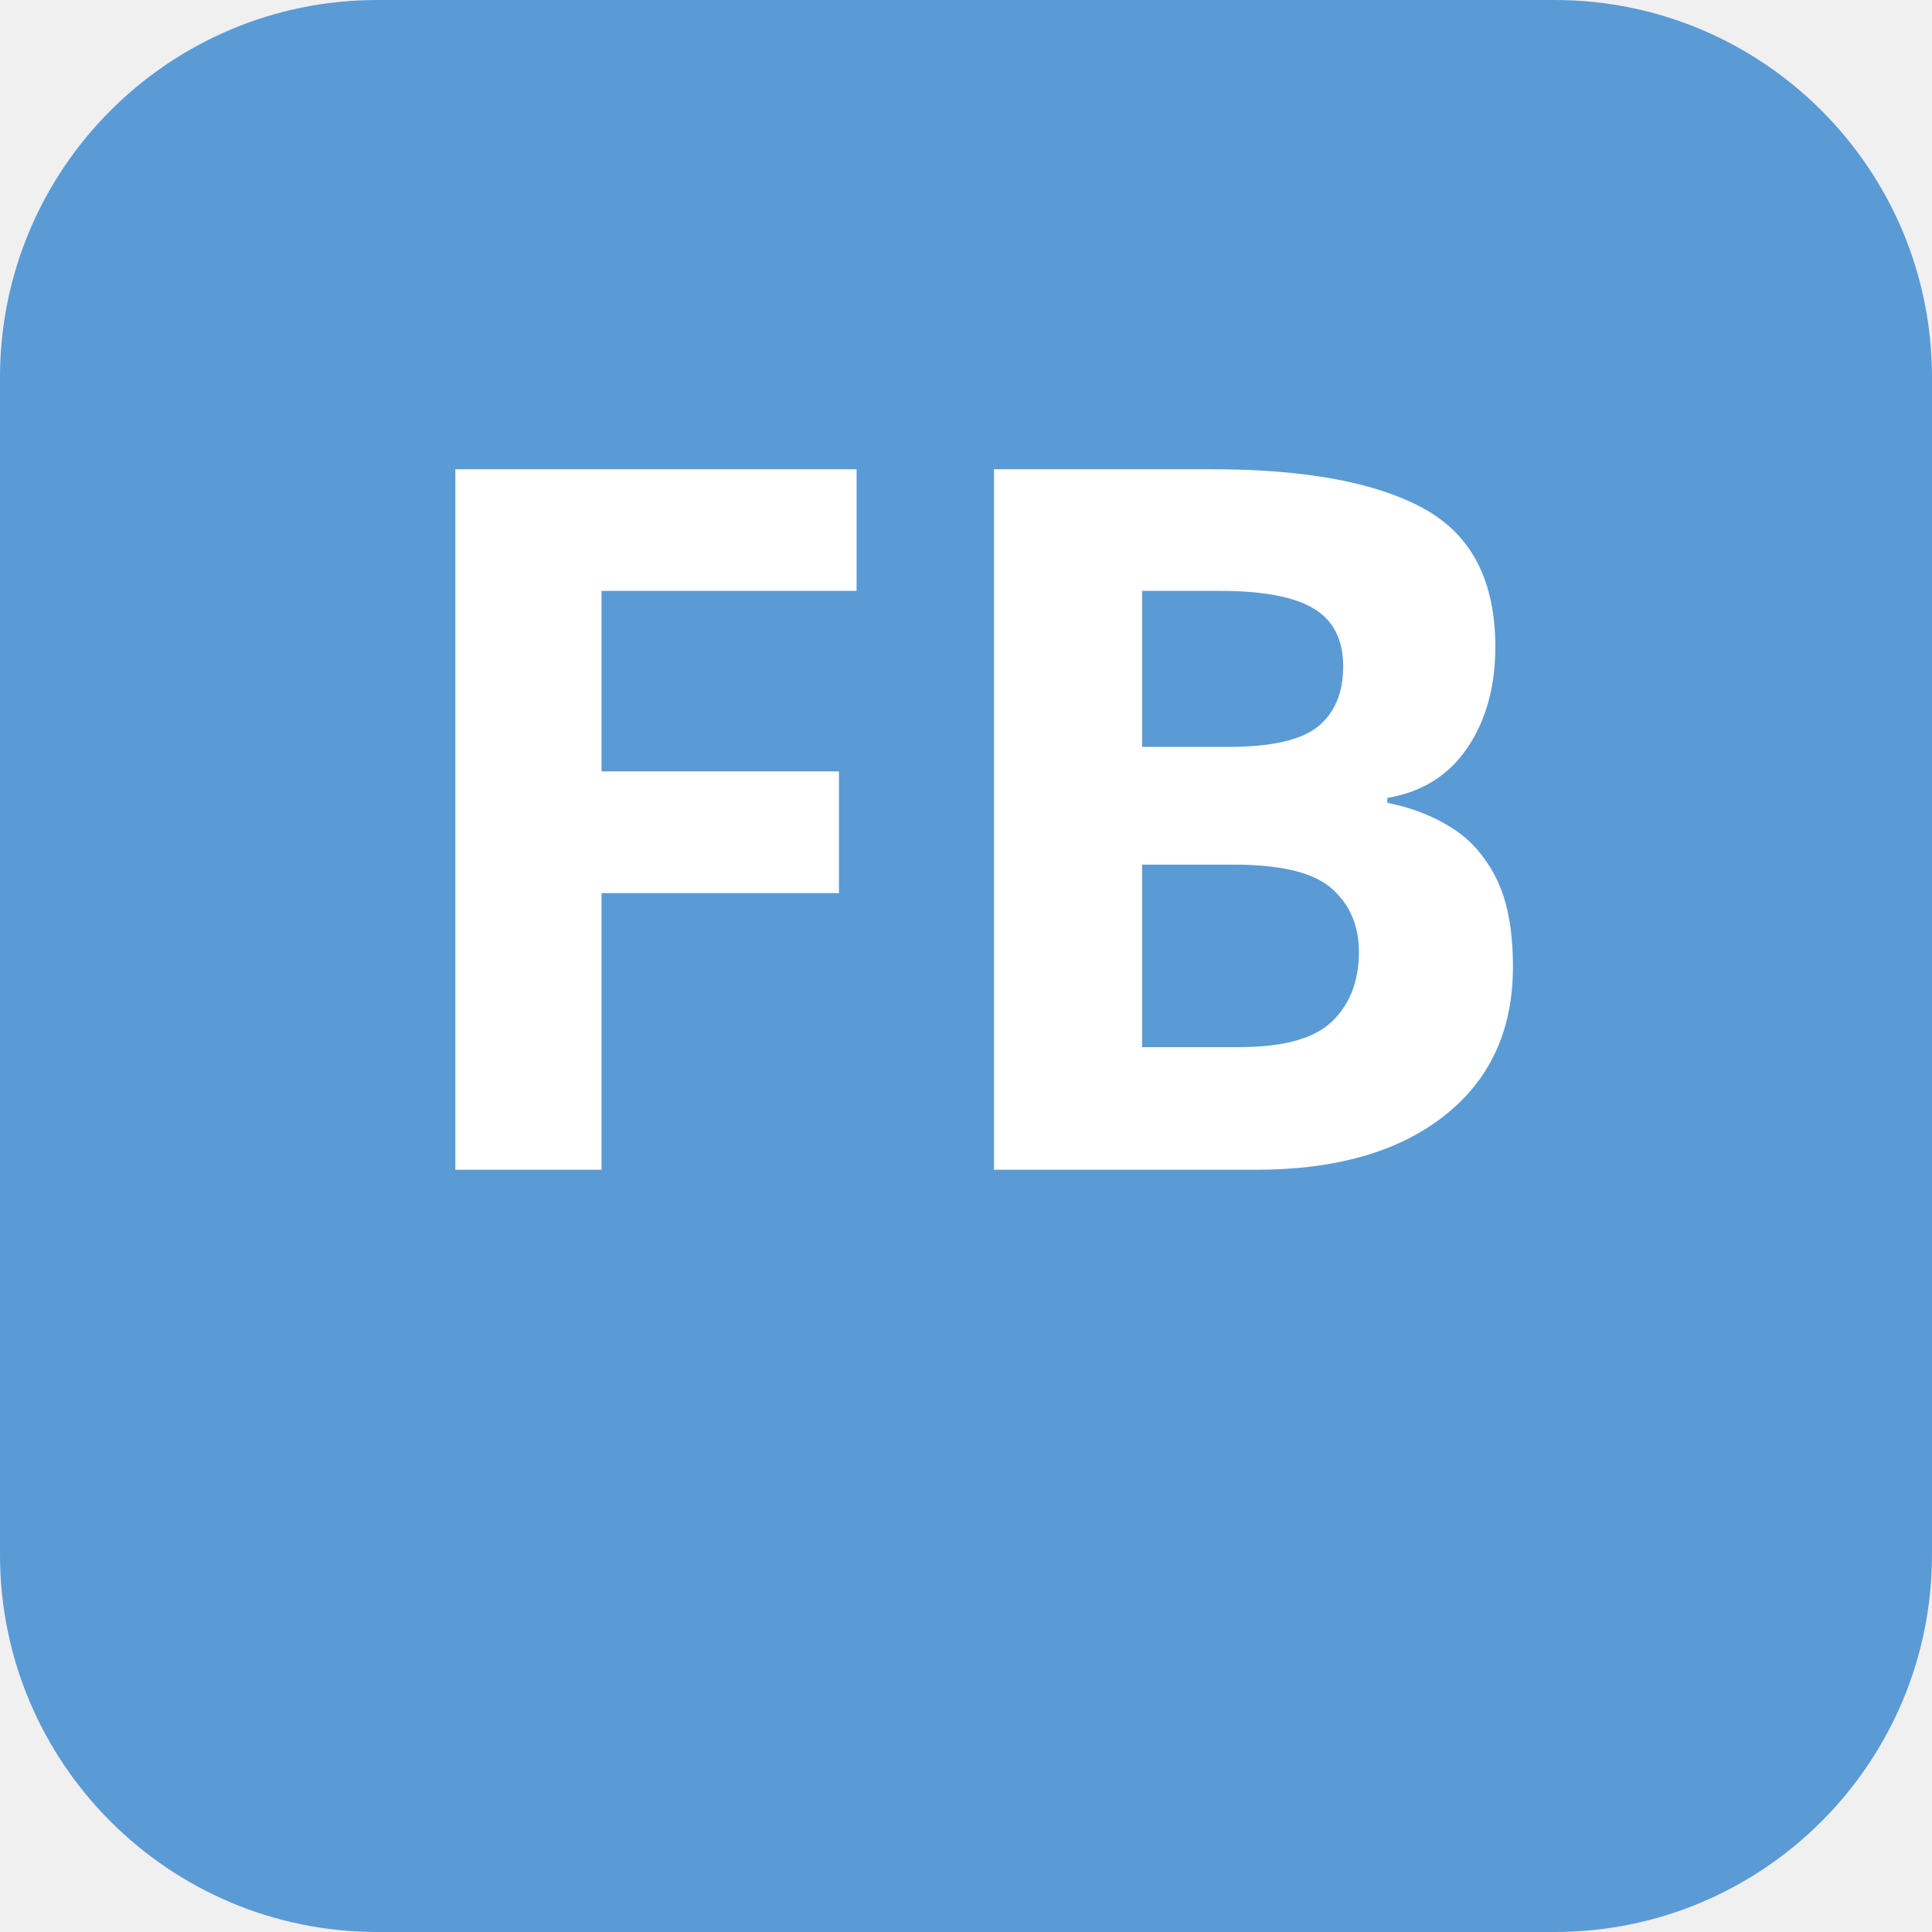
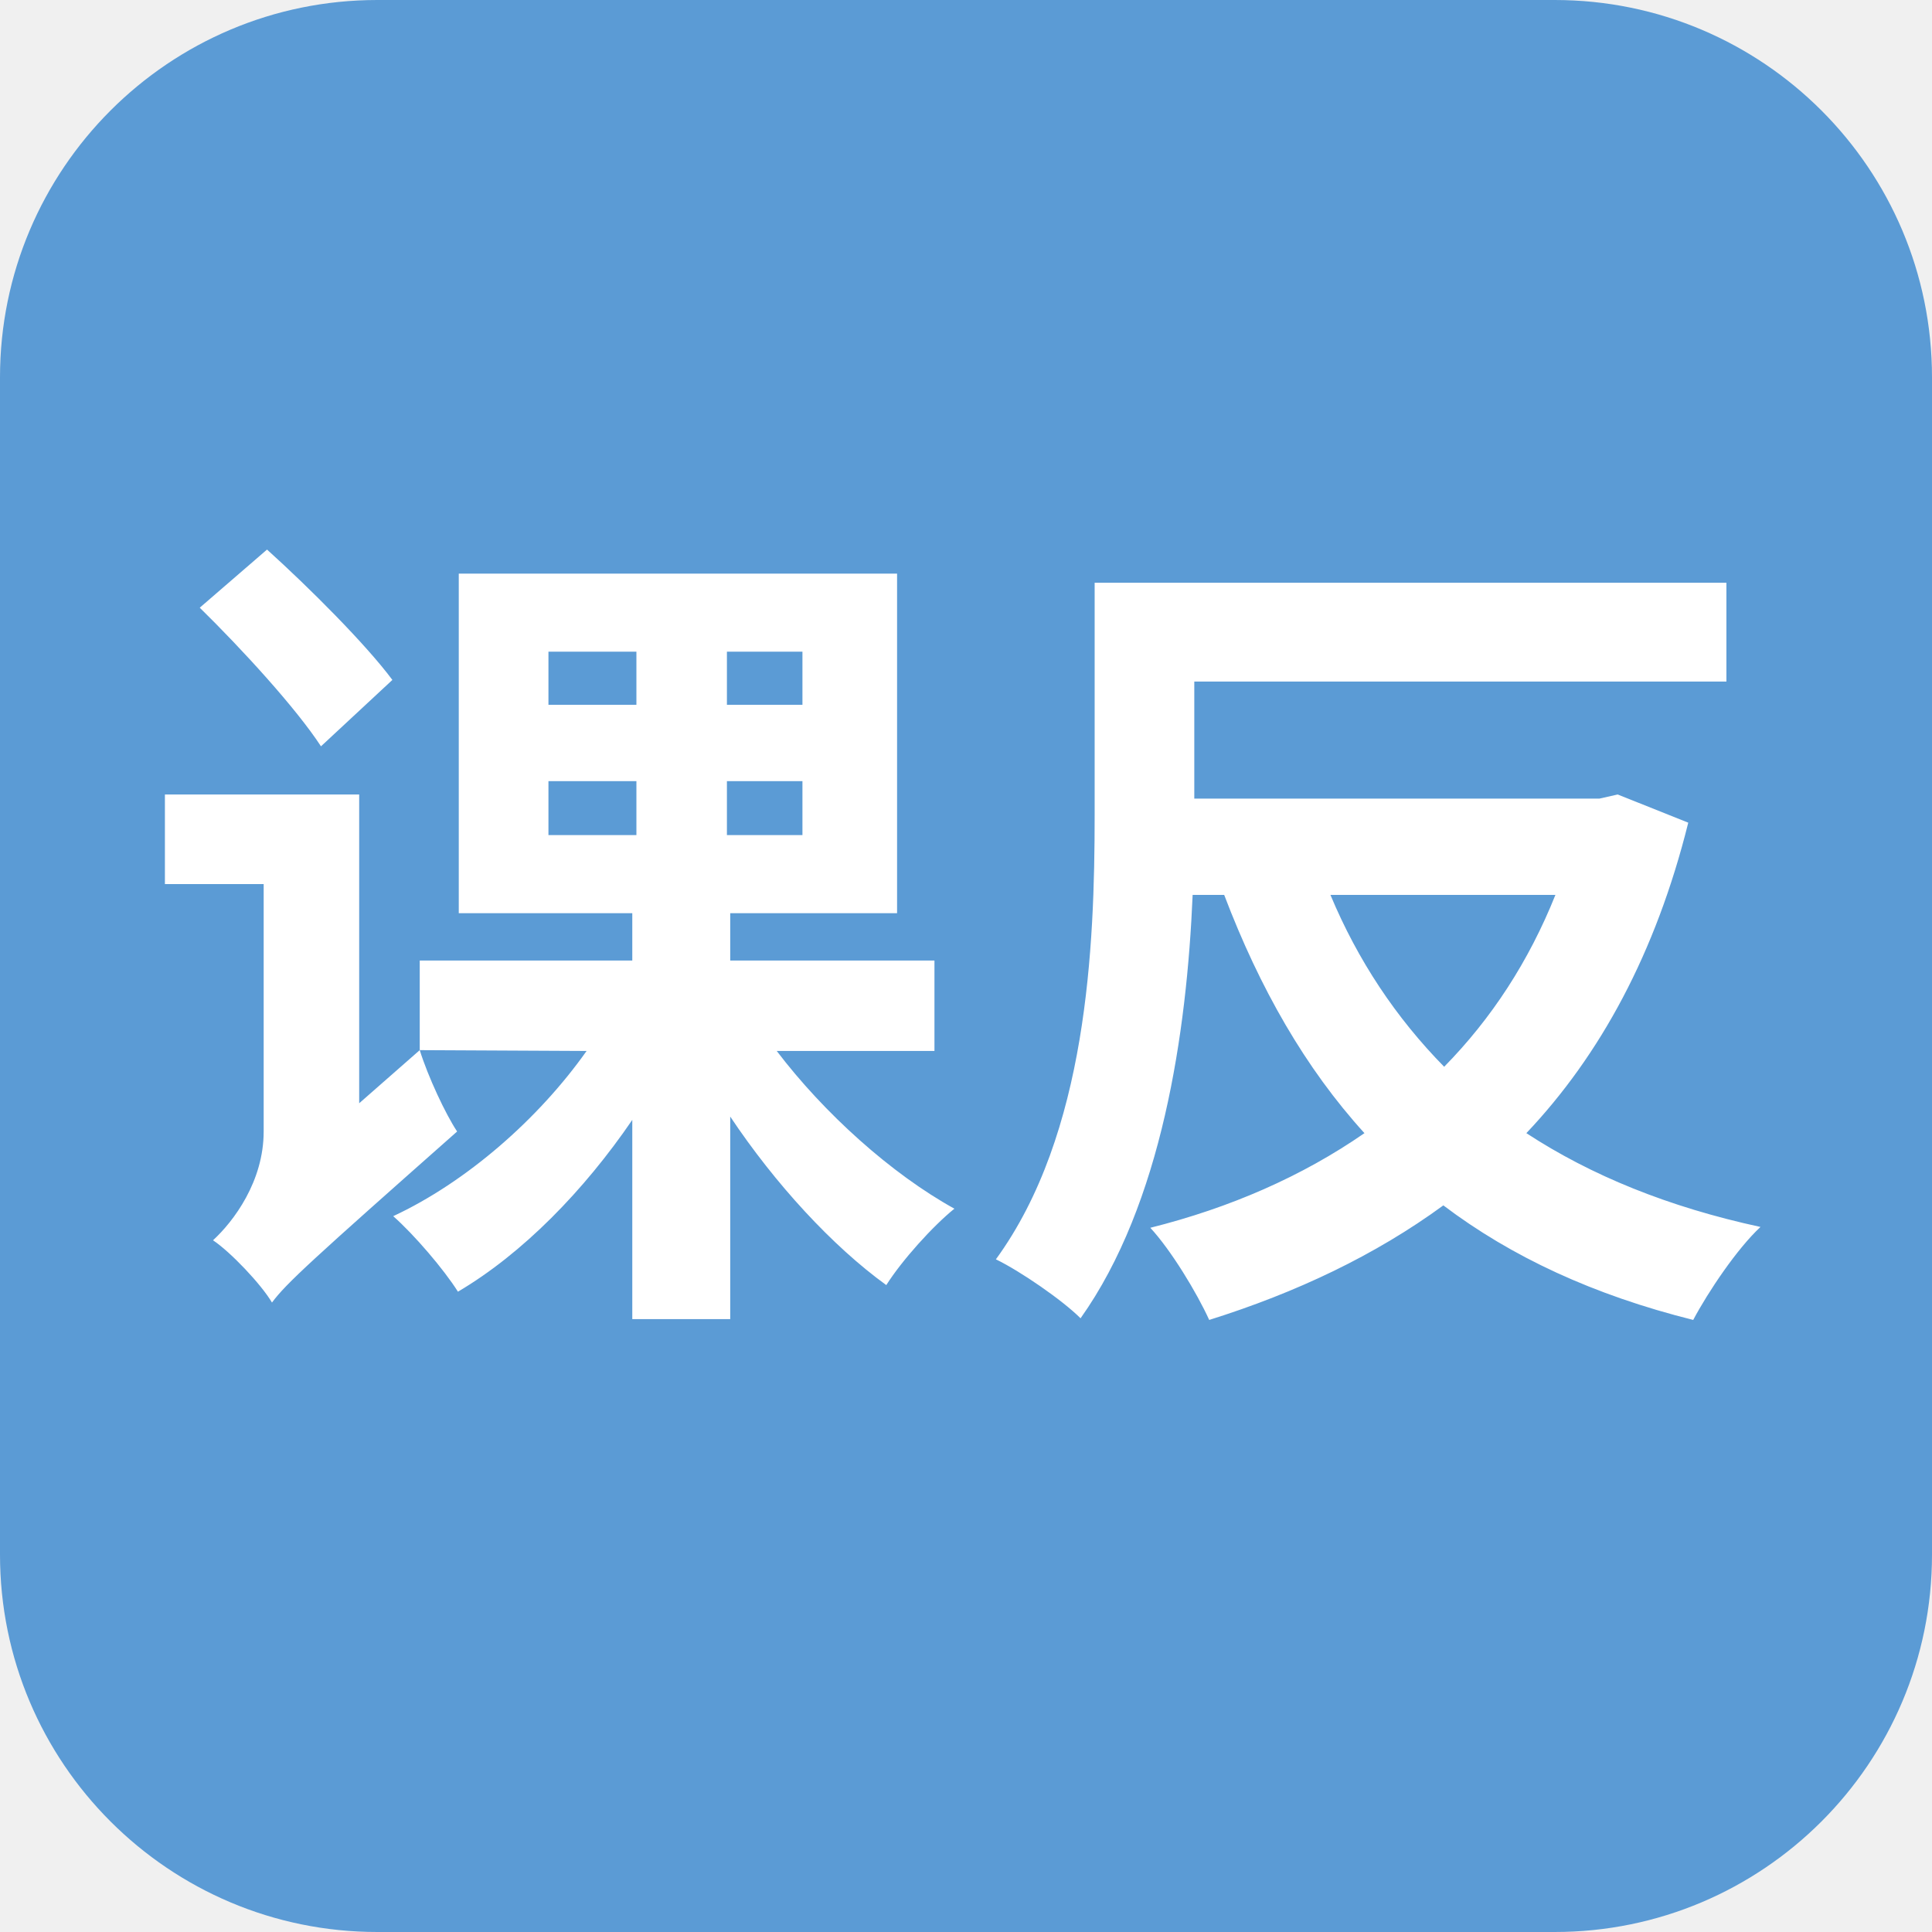
<svg xmlns="http://www.w3.org/2000/svg" width="512" height="512" viewBox="0 0 512 512">
  <rect width="512" height="512" rx="100" fill="#5b9bd5" />
-   <text x="256" y="310" font-size="260" font-family="sans-serif" font-weight="bold" fill="white" text-anchor="middle">FB</text>
+   <text x="256" y="330" font-size="220" font-family="sans-serif" font-weight="bold" fill="white" text-anchor="middle">课反</text>
</svg>
